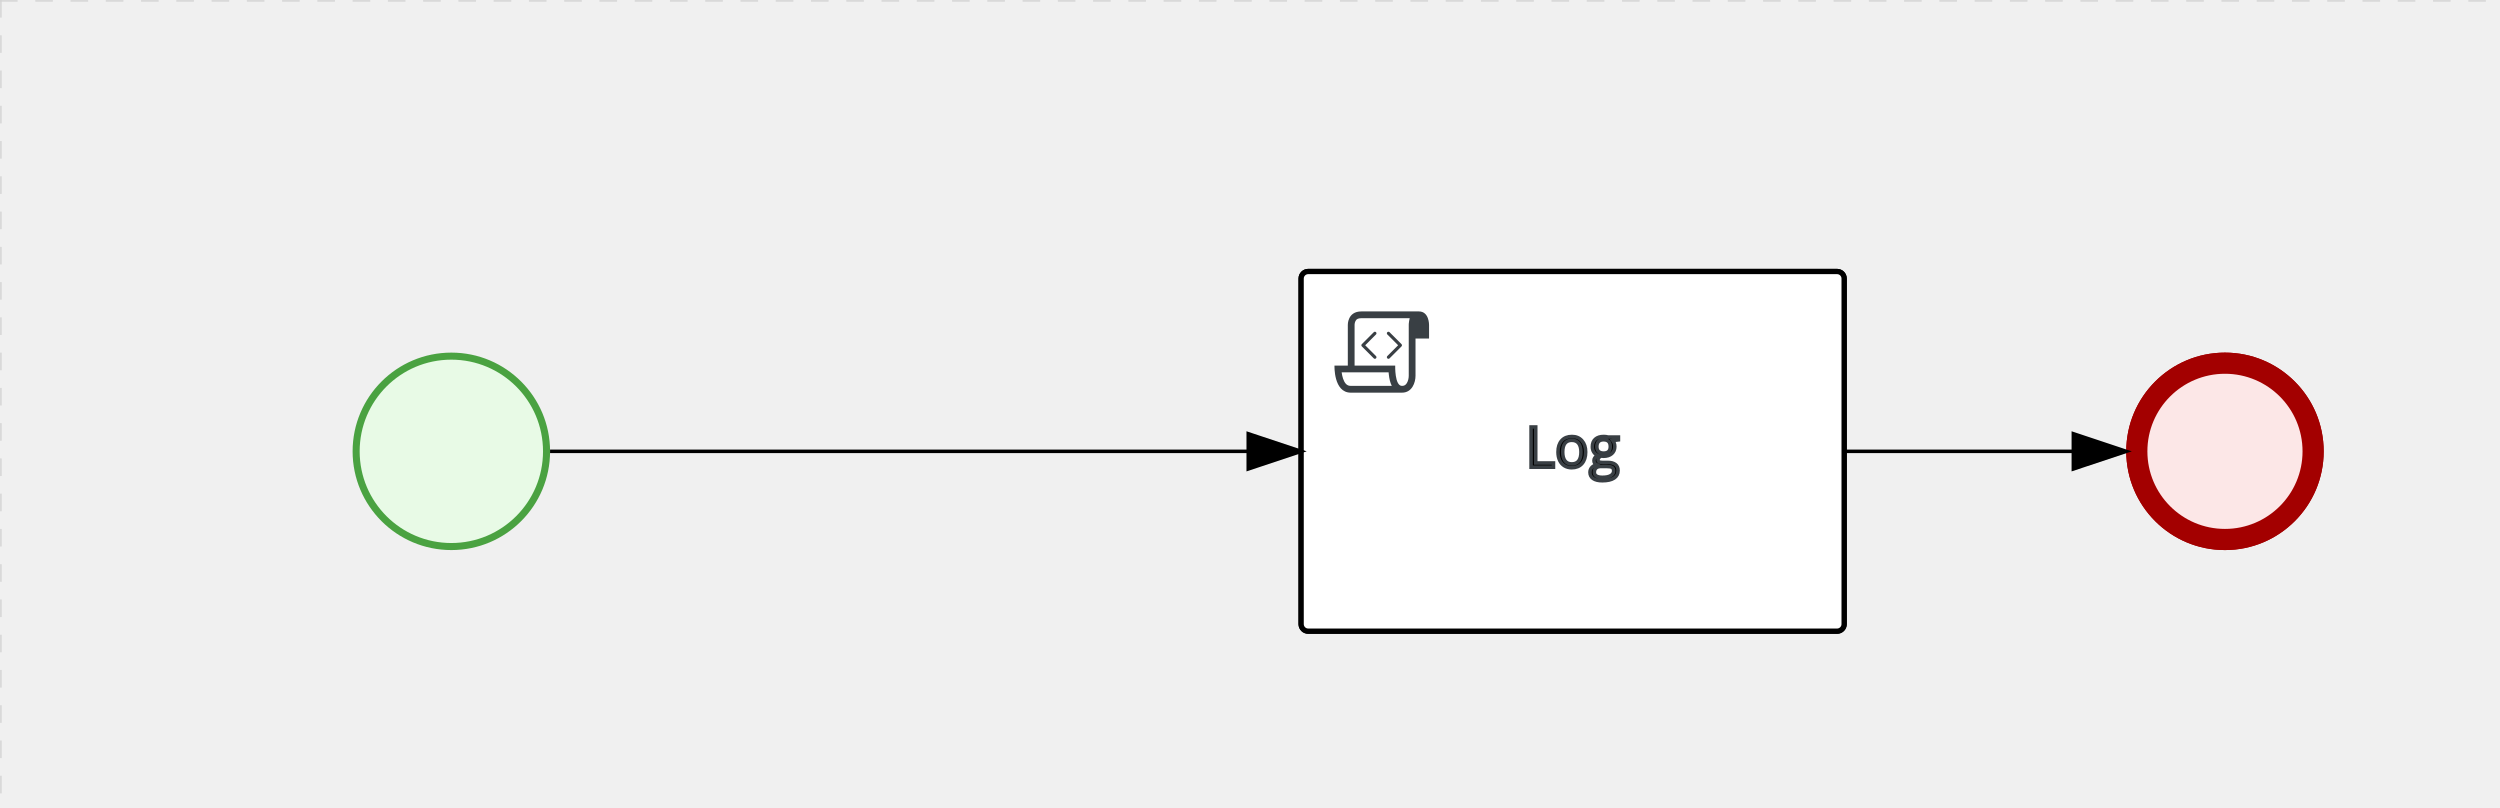
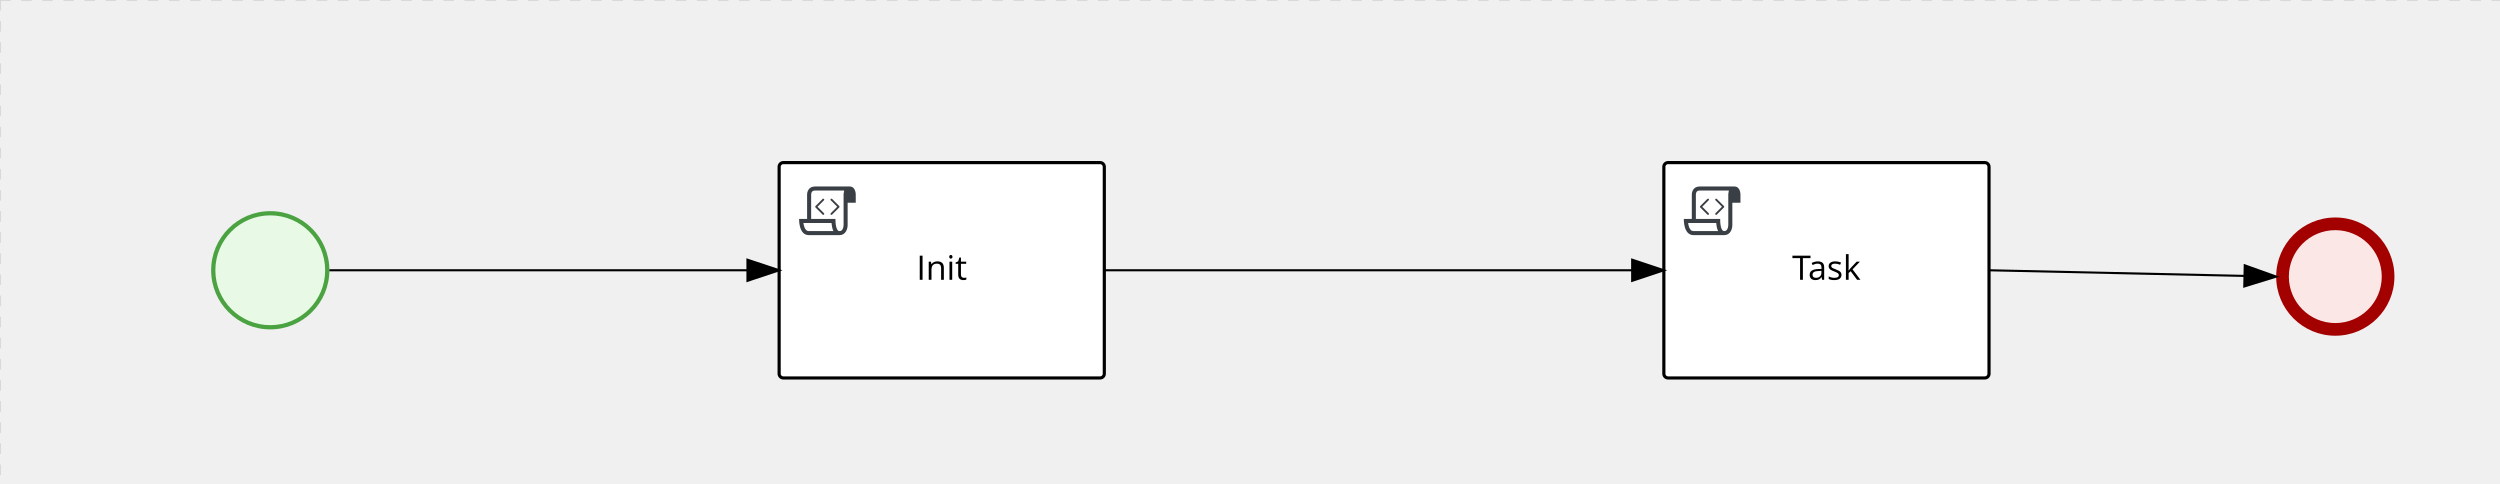
- <svg xmlns="http://www.w3.org/2000/svg" version="1.1" width="709" height="229" viewBox="0 0 709 229">
+ <svg xmlns="http://www.w3.org/2000/svg" version="1.1" width="1184" height="229" viewBox="0 0 1184 229">
  <defs />
  <g transform="matrix(1,0,0,1,0,0)">
    <g>
      <g>
        <g>
          <path fill="none" stroke="#d3d3d3" paint-order="fill stroke markers" d=" M 0 0 L 1200 0" stroke-miterlimit="10" stroke-opacity="0.8" stroke-dasharray="5" />
        </g>
        <g>
          <path fill="none" stroke="#d3d3d3" paint-order="fill stroke markers" d=" M 0 0 L 0 800" stroke-miterlimit="10" stroke-opacity="0.8" stroke-dasharray="5" />
        </g>
      </g>
      <g id="_A2528DB3-A71B-449F-ABFF-74D88382360F" bpmn2nodeid="_A2528DB3-A71B-449F-ABFF-74D88382360F" transform="matrix(1,0,0,1,100,100)">
        <g>
          <path fill="none" stroke="none" />
        </g>
        <g transform="matrix(0.125,0,0,0.125,0,0)">
          <g transform="matrix(1,0,0,1,0,0)">
            <path fill="#e8fae6" stroke="none" id="_A2528DB3-A71B-449F-ABFF-74D88382360F?shapeType=BACKGROUND" paint-order="stroke fill markers" d=" M 0 0 M 444 224 C 444 263.9 434.2 300.8 414.4 334.5 C 394.7 368.2 368 394.9 334.4 414.5 C 300.8 434.1 263.9 444 224 444 C 184.1 444 147.2 434.2 113.5 414.4 C 79.8 394.7 53.1 368 33.5 334.4 C 13.9 300.8 4 263.9 4 224 C 4 184.1 13.8 147.2 33.6 113.5 C 53.4 79.8 80.1 53.1 113.6 33.5 C 147.1 13.9 184.1 4 224 4 C 263.9 4 300.8 13.8 334.5 33.6 C 368.2 53.4 394.9 80.1 414.5 113.6 C 434.1 147.1 444 184.1 444 224 Z" />
          </g>
          <g>
            <g transform="matrix(1,0,0,1,0,0)">
              <g transform="matrix(1,0,0,1,0,0)">
-                 <path fill="rgb(74,162,65)" stroke="none" id="_A2528DB3-A71B-449F-ABFF-74D88382360F?shapeType=BORDER&amp;renderType=FILL" paint-order="stroke fill markers" d=" M 0 0 M 224 0 C 100.3 0 0 100.3 0 224 C 0 347.7 100.3 448 224 448 C 347.7 448 448 347.7 448 224 C 448 100.3 347.7 0 224 0 Z M 0 0 M 224 432 C 109.1 432 16 338.9 16 224 C 16 109.1 109.1 16 224 16 C 338.9 16 432 109.1 432 224 C 432 338.9 338.9 432 224 432 Z" />
+                 <path fill="#4aa241" stroke="none" id="_A2528DB3-A71B-449F-ABFF-74D88382360F?shapeType=BORDER&amp;renderType=FILL" paint-order="stroke fill markers" d=" M 0 0 M 224 0 C 100.3 0 0 100.3 0 224 C 0 347.7 100.3 448 224 448 C 347.7 448 448 347.7 448 224 C 448 100.3 347.7 0 224 0 Z M 0 0 M 224 432 C 109.1 432 16 338.9 16 224 C 16 109.1 109.1 16 224 16 C 338.9 16 432 109.1 432 224 C 432 338.9 338.9 432 224 432 Z" />
              </g>
            </g>
          </g>
        </g>
-         <g transform="matrix(1,0,0,1,0,56)">
-           <g />
-           <g>
-             <path fill="none" stroke="black" id="_A2528DB3-A71B-449F-ABFF-74D88382360Fundefined" paint-order="fill stroke markers" d=" M 0 0 L 0 0" stroke-miterlimit="10" stroke-opacity="0.1" stroke-dasharray="" />
-           </g>
-         </g>
+         <g transform="matrix(1,0,0,1,28,61)" />
      </g>
-       <g transform="matrix(1,0,0,1,100,100)" />
-       <g id="_D6E4E846-93EA-4D6E-8345-AA5ECD1E76AA" bpmn2nodeid="_D6E4E846-93EA-4D6E-8345-AA5ECD1E76AA" transform="matrix(1,0,0,1,369,77)">
+       <g id="_4CF3FDAF-4F1A-45F4-A309-6996E57B64AF" bpmn2nodeid="_4CF3FDAF-4F1A-45F4-A309-6996E57B64AF" transform="matrix(1,0,0,1,788,77)">
        <g>
          <path fill="none" stroke="none" />
        </g>
        <g transform="matrix(1,0,0,1,0,0)">
-           <path fill="#ffffff" stroke="none" id="_D6E4E846-93EA-4D6E-8345-AA5ECD1E76AA?shapeType=BACKGROUND" paint-order="stroke fill markers" d=" M 2 0 L 152 0 L 152 0 A 2 2 0 0 1 154 2 L 154 100 L 154 100 A 2 2 0 0 1 152 102 L 2 102 L 2 102 A 2 2 0 0 1 0 100 L 0 2 L 0 2 A 2 2 0 0 1 2 0 Z" />
+           <path fill="#ffffff" stroke="none" id="_4CF3FDAF-4F1A-45F4-A309-6996E57B64AF?shapeType=BACKGROUND" paint-order="stroke fill markers" d=" M 2 0 L 152 0 L 152 0 A 2 2 0 0 1 154 2 L 154 100 L 154 100 A 2 2 0 0 1 152 102 L 2 102 L 2 102 A 2 2 0 0 1 0 100 L 0 2 L 0 2 A 2 2 0 0 1 2 0 Z" />
        </g>
        <g transform="matrix(1,0,0,1,0,0)">
-           <path fill="none" stroke="rgb(0,0,0)" id="_D6E4E846-93EA-4D6E-8345-AA5ECD1E76AA?shapeType=BORDER&amp;renderType=STROKE" paint-order="fill stroke markers" d=" M 2 0 L 152 0 L 152 0 A 2 2 0 0 1 154 2 L 154 100 L 154 100 A 2 2 0 0 1 152 102 L 2 102 L 2 102 A 2 2 0 0 1 0 100 L 0 2 L 0 2 A 2 2 0 0 1 2 0 Z" stroke-miterlimit="10" stroke-width="1.5" stroke-dasharray="" />
+           <path fill="none" stroke="#000000" id="_4CF3FDAF-4F1A-45F4-A309-6996E57B64AF?shapeType=BORDER&amp;renderType=STROKE" paint-order="fill stroke markers" d=" M 2 0 L 152 0 L 152 0 A 2 2 0 0 1 154 2 L 154 100 L 154 100 A 2 2 0 0 1 152 102 L 2 102 L 2 102 A 2 2 0 0 1 0 100 L 0 2 L 0 2 A 2 2 0 0 1 2 0 Z" stroke-miterlimit="10" stroke-width="1.5" stroke-dasharray="" />
        </g>
        <g>
          <g transform="matrix(0.06,0,0,0.06,9.4,9.4)">
            <g transform="matrix(1,0,0,1,0,0)">
-               <path fill="#393f44" stroke="none" id="_D6E4E846-93EA-4D6E-8345-AA5ECD1E76AAundefined" paint-order="stroke fill markers" d=" M 0 0 M 197.3 130.2 C 194.4 127.3 189.6 127.3 186.7 130.2 L 130.2 186.7 C 127.3 189.6 127.3 194.4 130.2 197.3 L 186.7 253.8 C 188.1 255.3 190.1 256 192 256 C 193.9 256 195.9 255.3 197.3 253.7 C 200.2 250.8 200.2 246 197.3 243.1 L 146.2 192 L 197.3 140.8 C 200.2 137.9 200.2 133.1 197.3 130.2 Z" />
+               <path fill="#393f44" stroke="none" id="_4CF3FDAF-4F1A-45F4-A309-6996E57B64AFundefined" paint-order="stroke fill markers" d=" M 0 0 M 197.3 130.2 C 194.4 127.3 189.6 127.3 186.7 130.2 L 130.2 186.7 C 127.3 189.6 127.3 194.4 130.2 197.3 L 186.7 253.8 C 188.1 255.3 190.1 256 192 256 C 193.9 256 195.9 255.3 197.3 253.7 C 200.2 250.8 200.2 246 197.3 243.1 L 146.2 192 L 197.3 140.8 C 200.2 137.9 200.2 133.1 197.3 130.2 Z" />
            </g>
            <g transform="matrix(1,0,0,1,0,0)">
-               <path fill="#393f44" stroke="none" id="_D6E4E846-93EA-4D6E-8345-AA5ECD1E76AAundefined" paint-order="stroke fill markers" d=" M 0 0 M 261.3 130.2 C 258.4 127.3 253.6 127.3 250.7 130.2 C 247.8 133.1 247.8 137.9 250.7 140.8 L 301.8 191.9 L 250.7 243 C 247.8 245.9 247.8 250.7 250.7 253.6 C 252.1 255.3 254.1 256 256 256 C 257.9 256 259.9 255.3 261.3 253.8 L 317.8 197.3 C 320.7 194.4 320.7 189.6 317.8 186.7 L 261.3 130.2 Z" />
+               <path fill="#393f44" stroke="none" id="_4CF3FDAF-4F1A-45F4-A309-6996E57B64AFundefined" paint-order="stroke fill markers" d=" M 0 0 M 261.3 130.2 C 258.4 127.3 253.6 127.3 250.7 130.2 C 247.8 133.1 247.8 137.9 250.7 140.8 L 301.8 191.9 L 250.7 243 C 247.8 245.9 247.8 250.7 250.7 253.6 C 252.1 255.3 254.1 256 256 256 C 257.9 256 259.9 255.3 261.3 253.8 L 317.8 197.3 C 320.7 194.4 320.7 189.6 317.8 186.7 L 261.3 130.2 Z" />
            </g>
            <g transform="matrix(1,0,0,1,0,0)">
-               <path fill="#393f44" stroke="none" id="_D6E4E846-93EA-4D6E-8345-AA5ECD1E76AAundefined" paint-order="stroke fill markers" d=" M 0 0 M 400 32 C 400 32 152.8 32 128 32 C 62 32 64 96 64 96 L 64 288 L 1 288 C 1 288 -4 416 78 416 L 320 416 C 368 416 384 368 384 336 C 384 314.2 384 224.4 384 160 L 448 160 L 448 96 C 448 96 449 32 400 32 Z M 0 0 M 78 383.9 C 68.5 383.9 61.6 381.1 55.5 374.9 C 43.4 362.4 37.5 339.6 34.9 320 L 256.9 320 C 257.1 322.7 257.3 325.4 257.6 328.2 C 260 351.6 264.7 370.1 271.9 383.9 L 78 383.9 L 78 383.9 Z M 0 0 M 352 336 C 352 345.9 349.6 360.3 342.9 371 C 337.2 380.1 330.4 384 320 384 C 285 384 288 288 288 288 L 96 288 L 96 96 L 96 95.9 L 96 95.1 C 96 90.6 97.6 78.3 104.7 71.2 C 106.5 69.4 111.9 64 128 64 L 356.5 64 C 354.4 72.8 352.8 81.8 352.2 89.9 C 352.2 90.5 352.1 91.1 352.1 91.7 C 352.1 92 352.1 92.3 352.1 92.6 C 352 94.8 352 96 352 96 L 352 160 L 352 336 Z" />
+               <path fill="#393f44" stroke="none" id="_4CF3FDAF-4F1A-45F4-A309-6996E57B64AFundefined" paint-order="stroke fill markers" d=" M 0 0 M 400 32 C 400 32 152.8 32 128 32 C 62 32 64 96 64 96 L 64 288 L 1 288 C 1 288 -4 416 78 416 L 320 416 C 368 416 384 368 384 336 C 384 314.2 384 224.4 384 160 L 448 160 L 448 96 C 448 96 449 32 400 32 Z M 0 0 M 78 383.9 C 68.5 383.9 61.6 381.1 55.5 374.9 C 43.4 362.4 37.5 339.6 34.9 320 L 256.9 320 C 257.1 322.7 257.3 325.4 257.6 328.2 C 260 351.6 264.7 370.1 271.9 383.9 L 78 383.9 L 78 383.9 Z M 0 0 M 352 336 C 352 345.9 349.6 360.3 342.9 371 C 337.2 380.1 330.4 384 320 384 C 285 384 288 288 288 288 L 96 288 L 96 96 L 96 95.9 L 96 95.1 C 96 90.6 97.6 78.3 104.7 71.2 C 106.5 69.4 111.9 64 128 64 L 356.5 64 C 354.4 72.8 352.8 81.8 352.2 89.9 C 352.2 90.5 352.1 91.1 352.1 91.7 C 352.1 92 352.1 92.3 352.1 92.6 C 352 94.8 352 96 352 96 L 352 160 L 352 336 Z" />
            </g>
          </g>
        </g>
-         <g transform="matrix(1,0,0,1,0,43.5)">
-           <g>
-             <text fill="#000000" stroke="none" font-family="Open Sans" font-size="12pt" font-style="normal" font-weight="normal" text-decoration="normal" x="77" y="12" text-anchor="middle" dominant-baseline="alphabetic" id="_D6E4E846-93EA-4D6E-8345-AA5ECD1E76AAundefined">               Log                </text>
-             <path fill="none" stroke="none" />
-             <text fill="none" stroke="#393f44" font-family="Open Sans" font-size="12pt" font-style="normal" font-weight="normal" text-decoration="normal" x="77" y="12" text-anchor="middle" dominant-baseline="alphabetic" stroke-miterlimit="10" stroke-dasharray="">               Log                </text>
+         <g transform="matrix(1,0,0,1,60.75,43.5)">
+           <text fill="#000000" stroke="none" font-family="Open Sans" font-size="12pt" font-style="normal" font-weight="normal" text-decoration="normal" x="16.25" y="12" text-anchor="middle" dominant-baseline="alphabetic">Task</text>
+         </g>
+       </g>
+       <g id="_25D7DD22-2CF6-46EA-A8ED-2D82D98DF4CA" bpmn2nodeid="_25D7DD22-2CF6-46EA-A8ED-2D82D98DF4CA" transform="matrix(1,0,0,1,1078,103)">
+         <g>
+           <path fill="none" stroke="none" />
+         </g>
+         <g transform="matrix(0.125,0,0,0.125,0,0)">
+           <g transform="matrix(1,0,0,1,0,0)">
+             <path fill="#fce7e7" stroke="none" id="_25D7DD22-2CF6-46EA-A8ED-2D82D98DF4CA?shapeType=BACKGROUND" paint-order="stroke fill markers" d=" M 0 0 M 444 224 C 444 263.9 434.2 300.8 414.4 334.5 C 394.7 368.2 368 394.9 334.4 414.5 C 300.8 434.1 263.9 444 224 444 C 184.1 444 147.2 434.2 113.5 414.4 C 79.8 394.7 53.1 368 33.5 334.4 C 13.9 300.8 4 263.9 4 224 C 4 184.1 13.8 147.2 33.6 113.5 C 53.4 79.8 80.1 53.1 113.6 33.5 C 147.1 13.9 184.1 4 224 4 C 263.9 4 300.8 13.8 334.5 33.6 C 368.2 53.4 394.9 80.1 414.5 113.6 C 434.1 147.1 444 184.1 444 224 Z" />
          </g>
          <g>
-             <path fill="none" stroke="black" id="_D6E4E846-93EA-4D6E-8345-AA5ECD1E76AAundefined" paint-order="fill stroke markers" d=" M 0 0 L 0 0" stroke-miterlimit="10" stroke-opacity="0.1" stroke-dasharray="" />
+             <g transform="matrix(1,0,0,1,0,0)">
+               <g transform="matrix(1,0,0,1,0,0)">
+                 <path fill="#a30000" stroke="none" id="_25D7DD22-2CF6-46EA-A8ED-2D82D98DF4CA?shapeType=BORDER&amp;renderType=FILL" paint-order="stroke fill markers" d=" M 0 0 M 224 0 C 100.3 0 0 100.3 0 224 C 0 347.7 100.3 448 224 448 C 347.7 448 448 347.7 448 224 C 448 100.3 347.7 0 224 0 Z M 0 0 M 224 400 C 126.8 400 48 321.2 48 224 C 48 126.8 126.8 48 224 48 C 321.2 48 400 126.8 400 224 C 400 321.2 321.2 400 224 400 Z" />
+               </g>
+             </g>
          </g>
        </g>
+         <g transform="matrix(1,0,0,1,28,61)" />
      </g>
      <g id="_D6E4E846-93EA-4D6E-8345-AA5ECD1E76AA" bpmn2nodeid="_D6E4E846-93EA-4D6E-8345-AA5ECD1E76AA" transform="matrix(1,0,0,1,369,77)">
        <g>
          <path fill="none" stroke="none" />
        </g>
        <g transform="matrix(1,0,0,1,0,0)">
          <path fill="#ffffff" stroke="none" id="_D6E4E846-93EA-4D6E-8345-AA5ECD1E76AA?shapeType=BACKGROUND" paint-order="stroke fill markers" d=" M 2 0 L 152 0 L 152 0 A 2 2 0 0 1 154 2 L 154 100 L 154 100 A 2 2 0 0 1 152 102 L 2 102 L 2 102 A 2 2 0 0 1 0 100 L 0 2 L 0 2 A 2 2 0 0 1 2 0 Z" />
        </g>
        <g transform="matrix(1,0,0,1,0,0)">
          <path fill="none" stroke="rgb(0,0,0)" id="_D6E4E846-93EA-4D6E-8345-AA5ECD1E76AA?shapeType=BORDER&amp;renderType=STROKE" paint-order="fill stroke markers" d=" M 2 0 L 152 0 L 152 0 A 2 2 0 0 1 154 2 L 154 100 L 154 100 A 2 2 0 0 1 152 102 L 2 102 L 2 102 A 2 2 0 0 1 0 100 L 0 2 L 0 2 A 2 2 0 0 1 2 0 Z" stroke-miterlimit="10" stroke-width="1.5" stroke-dasharray="" />
        </g>
        <g>
          <g transform="matrix(0.06,0,0,0.06,9.4,9.4)">
            <g transform="matrix(1,0,0,1,0,0)">
              <path fill="#393f44" stroke="none" id="_D6E4E846-93EA-4D6E-8345-AA5ECD1E76AAundefined" paint-order="stroke fill markers" d=" M 0 0 M 197.3 130.2 C 194.4 127.3 189.6 127.3 186.7 130.2 L 130.2 186.7 C 127.3 189.6 127.3 194.4 130.2 197.3 L 186.7 253.8 C 188.1 255.3 190.1 256 192 256 C 193.9 256 195.9 255.3 197.3 253.7 C 200.2 250.8 200.2 246 197.3 243.1 L 146.2 192 L 197.3 140.8 C 200.2 137.9 200.2 133.1 197.3 130.2 Z" />
            </g>
            <g transform="matrix(1,0,0,1,0,0)">
              <path fill="#393f44" stroke="none" id="_D6E4E846-93EA-4D6E-8345-AA5ECD1E76AAundefined" paint-order="stroke fill markers" d=" M 0 0 M 261.3 130.2 C 258.4 127.3 253.6 127.3 250.7 130.2 C 247.8 133.1 247.8 137.9 250.7 140.8 L 301.8 191.9 L 250.7 243 C 247.8 245.9 247.8 250.7 250.7 253.6 C 252.1 255.3 254.1 256 256 256 C 257.9 256 259.9 255.3 261.3 253.8 L 317.8 197.3 C 320.7 194.4 320.7 189.6 317.8 186.7 L 261.3 130.2 Z" />
            </g>
            <g transform="matrix(1,0,0,1,0,0)">
              <path fill="#393f44" stroke="none" id="_D6E4E846-93EA-4D6E-8345-AA5ECD1E76AAundefined" paint-order="stroke fill markers" d=" M 0 0 M 400 32 C 400 32 152.8 32 128 32 C 62 32 64 96 64 96 L 64 288 L 1 288 C 1 288 -4 416 78 416 L 320 416 C 368 416 384 368 384 336 C 384 314.2 384 224.4 384 160 L 448 160 L 448 96 C 448 96 449 32 400 32 Z M 0 0 M 78 383.9 C 68.5 383.9 61.6 381.1 55.5 374.9 C 43.4 362.4 37.5 339.6 34.9 320 L 256.9 320 C 257.1 322.7 257.3 325.4 257.6 328.2 C 260 351.6 264.7 370.1 271.9 383.9 L 78 383.9 L 78 383.9 Z M 0 0 M 352 336 C 352 345.9 349.6 360.3 342.9 371 C 337.2 380.1 330.4 384 320 384 C 285 384 288 288 288 288 L 96 288 L 96 96 L 96 95.9 L 96 95.1 C 96 90.6 97.6 78.3 104.7 71.2 C 106.5 69.4 111.9 64 128 64 L 356.5 64 C 354.4 72.8 352.8 81.8 352.2 89.9 C 352.2 90.5 352.1 91.1 352.1 91.7 C 352.1 92 352.1 92.3 352.1 92.6 C 352 94.8 352 96 352 96 L 352 160 L 352 336 Z" />
            </g>
          </g>
        </g>
-         <g transform="matrix(1,0,0,1,0,43.5)">
-           <g>
-             <text fill="#000000" stroke="none" font-family="Open Sans" font-size="12pt" font-style="normal" font-weight="normal" text-decoration="normal" x="77" y="12" text-anchor="middle" dominant-baseline="alphabetic" id="_D6E4E846-93EA-4D6E-8345-AA5ECD1E76AAundefined">               Log                </text>
-             <path fill="none" stroke="none" />
-             <text fill="none" stroke="#393f44" font-family="Open Sans" font-size="12pt" font-style="normal" font-weight="normal" text-decoration="normal" x="77" y="12" text-anchor="middle" dominant-baseline="alphabetic" stroke-miterlimit="10" stroke-dasharray="">               Log                </text>
-           </g>
-           <g>
-             <path fill="none" stroke="black" id="_D6E4E846-93EA-4D6E-8345-AA5ECD1E76AAundefined" paint-order="fill stroke markers" d=" M 0 0 L 0 0" stroke-miterlimit="10" stroke-opacity="0.1" stroke-dasharray="" />
-           </g>
+         <g transform="matrix(1,0,0,1,65.01172,43.5)">
+           <text fill="#000000" stroke="none" font-family="Open Sans" font-size="12pt" font-style="normal" font-weight="normal" text-decoration="normal" x="11.988" y="12" text-anchor="middle" dominant-baseline="alphabetic">Init</text>
        </g>
      </g>
      <g id="_0A9DBDA4-25AD-43F6-B49A-54CF668CF51A" bpmn2nodeid="_0A9DBDA4-25AD-43F6-B49A-54CF668CF51A">
        <g>
          <path fill="none" stroke="#000000" paint-order="fill stroke markers" d=" M 156 128 L 354 128" stroke-miterlimit="10" stroke-dasharray="" />
        </g>
        <g transform="matrix(1,0,0,1,156,128)" />
        <g transform="matrix(6.123233995736766e-17,1,-1,6.123233995736766e-17,369,123)">
          <path fill="#000000" stroke="#000000" paint-order="fill stroke markers" d=" M 10 15 L 0 15 L 5 0 Z" stroke-miterlimit="10" stroke-dasharray="" />
        </g>
-       </g>
-       <g transform="matrix(1,0,0,1,369,77)" />
-       <g id="_25D7DD22-2CF6-46EA-A8ED-2D82D98DF4CA" bpmn2nodeid="_25D7DD22-2CF6-46EA-A8ED-2D82D98DF4CA" transform="matrix(1,0,0,1,603,100)">
-         <g>
-           <path fill="none" stroke="none" />
-         </g>
-         <g transform="matrix(0.125,0,0,0.125,0,0)">
-           <g transform="matrix(1,0,0,1,0,0)">
-             <path fill="#fce7e7" stroke="none" id="_25D7DD22-2CF6-46EA-A8ED-2D82D98DF4CA?shapeType=BACKGROUND" paint-order="stroke fill markers" d=" M 0 0 M 444 224 C 444 263.9 434.2 300.8 414.4 334.5 C 394.7 368.2 368 394.9 334.4 414.5 C 300.8 434.1 263.9 444 224 444 C 184.1 444 147.2 434.2 113.5 414.4 C 79.8 394.7 53.1 368 33.5 334.4 C 13.9 300.8 4 263.9 4 224 C 4 184.1 13.8 147.2 33.6 113.5 C 53.4 79.8 80.1 53.1 113.6 33.5 C 147.1 13.9 184.1 4 224 4 C 263.9 4 300.8 13.8 334.5 33.6 C 368.2 53.4 394.9 80.1 414.5 113.6 C 434.1 147.1 444 184.1 444 224 Z" />
-           </g>
-           <g>
-             <g transform="matrix(1,0,0,1,0,0)">
-               <g transform="matrix(1,0,0,1,0,0)">
-                 <path fill="rgb(163,0,0)" stroke="none" id="_25D7DD22-2CF6-46EA-A8ED-2D82D98DF4CA?shapeType=BORDER&amp;renderType=FILL" paint-order="stroke fill markers" d=" M 0 0 M 224 0 C 100.3 0 0 100.3 0 224 C 0 347.7 100.3 448 224 448 C 347.7 448 448 347.7 448 224 C 448 100.3 347.7 0 224 0 Z M 0 0 M 224 400 C 126.8 400 48 321.2 48 224 C 48 126.8 126.8 48 224 48 C 321.2 48 400 126.8 400 224 C 400 321.2 321.2 400 224 400 Z" />
-               </g>
-             </g>
-           </g>
-         </g>
-         <g transform="matrix(1,0,0,1,0,56)">
-           <g />
-           <g>
-             <path fill="none" stroke="black" id="_25D7DD22-2CF6-46EA-A8ED-2D82D98DF4CAundefined" paint-order="fill stroke markers" d=" M 0 0 L 0 0" stroke-miterlimit="10" stroke-opacity="0.1" stroke-dasharray="" />
-           </g>
-         </g>
-       </g>
-       <g id="_25D7DD22-2CF6-46EA-A8ED-2D82D98DF4CA" bpmn2nodeid="_25D7DD22-2CF6-46EA-A8ED-2D82D98DF4CA" transform="matrix(1,0,0,1,603,100)">
-         <g>
-           <path fill="none" stroke="none" />
-         </g>
-         <g transform="matrix(0.125,0,0,0.125,0,0)">
-           <g transform="matrix(1,0,0,1,0,0)">
-             <path fill="#fce7e7" stroke="none" id="_25D7DD22-2CF6-46EA-A8ED-2D82D98DF4CA?shapeType=BACKGROUND" paint-order="stroke fill markers" d=" M 0 0 M 444 224 C 444 263.9 434.2 300.8 414.4 334.5 C 394.7 368.2 368 394.9 334.4 414.5 C 300.8 434.1 263.9 444 224 444 C 184.1 444 147.2 434.2 113.5 414.4 C 79.8 394.7 53.1 368 33.5 334.4 C 13.9 300.8 4 263.9 4 224 C 4 184.1 13.8 147.2 33.6 113.5 C 53.4 79.8 80.1 53.1 113.6 33.5 C 147.1 13.9 184.1 4 224 4 C 263.9 4 300.8 13.8 334.5 33.6 C 368.2 53.4 394.9 80.1 414.5 113.6 C 434.1 147.1 444 184.1 444 224 Z" />
-           </g>
-           <g>
-             <g transform="matrix(1,0,0,1,0,0)">
-               <g transform="matrix(1,0,0,1,0,0)">
-                 <path fill="rgb(163,0,0)" stroke="none" id="_25D7DD22-2CF6-46EA-A8ED-2D82D98DF4CA?shapeType=BORDER&amp;renderType=FILL" paint-order="stroke fill markers" d=" M 0 0 M 224 0 C 100.3 0 0 100.3 0 224 C 0 347.7 100.3 448 224 448 C 347.7 448 448 347.7 448 224 C 448 100.3 347.7 0 224 0 Z M 0 0 M 224 400 C 126.8 400 48 321.2 48 224 C 48 126.8 126.8 48 224 48 C 321.2 48 400 126.8 400 224 C 400 321.2 321.2 400 224 400 Z" />
-               </g>
-             </g>
-           </g>
-         </g>
-         <g transform="matrix(1,0,0,1,0,56)">
-           <g />
-           <g>
-             <path fill="none" stroke="black" id="_25D7DD22-2CF6-46EA-A8ED-2D82D98DF4CAundefined" paint-order="fill stroke markers" d=" M 0 0 L 0 0" stroke-miterlimit="10" stroke-opacity="0.1" stroke-dasharray="" />
-           </g>
-         </g>
+         <g transform="matrix(1,0,0,1,162.5,118)" />
      </g>
      <g id="_76FB1515-AF9F-4E0F-933F-FC03C9BC6408" bpmn2nodeid="_76FB1515-AF9F-4E0F-933F-FC03C9BC6408">
        <g>
-           <path fill="none" stroke="#000000" paint-order="fill stroke markers" d=" M 523 128 L 588 128" stroke-miterlimit="10" stroke-dasharray="" />
+           <path fill="none" stroke="#000000" paint-order="fill stroke markers" d=" M 523 128 L 773 128" stroke-miterlimit="10" stroke-dasharray="" />
        </g>
        <g transform="matrix(1,0,0,1,523,128)" />
-         <g transform="matrix(6.123233995736766e-17,1,-1,6.123233995736766e-17,603,123)">
+         <g transform="matrix(6.123233995736766e-17,1,-1,6.123233995736766e-17,788,123)">
          <path fill="#000000" stroke="#000000" paint-order="fill stroke markers" d=" M 10 15 L 0 15 L 5 0 Z" stroke-miterlimit="10" stroke-dasharray="" />
        </g>
+         <g transform="matrix(1,0,0,1,555.5,118)" />
      </g>
-       <g transform="matrix(1,0,0,1,603,100)" />
+       <g id="_D0C88B70-3502-45F3-A2F6-4FF62AE0B98D" bpmn2nodeid="_D0C88B70-3502-45F3-A2F6-4FF62AE0B98D">
+         <g>
+           <path fill="none" stroke="#000000" paint-order="fill stroke markers" d=" M 942 128 L 1063.004 130.669" stroke-miterlimit="10" stroke-dasharray="" />
+         </g>
+         <g transform="matrix(1,0,0,1,942,128)" />
+         <g transform="matrix(-0.02205346,0.9997568,-0.9997568,-0.02205346,1078.11,126.0012)">
+           <path fill="#000000" stroke="#000000" paint-order="fill stroke markers" d=" M 10 15 L 0 15 L 5 0 Z" stroke-miterlimit="10" stroke-dasharray="" />
+         </g>
+         <g transform="matrix(1,0,0,1,942.2205,119.5024)" />
+       </g>
+       <g transform="matrix(1,0,0,1,100,100)" />
+       <g transform="matrix(1,0,0,1,788,77)" />
+       <g transform="matrix(1,0,0,1,1078,103)" />
+       <g transform="matrix(1,0,0,1,369,77)" />
    </g>
  </g>
</svg>
